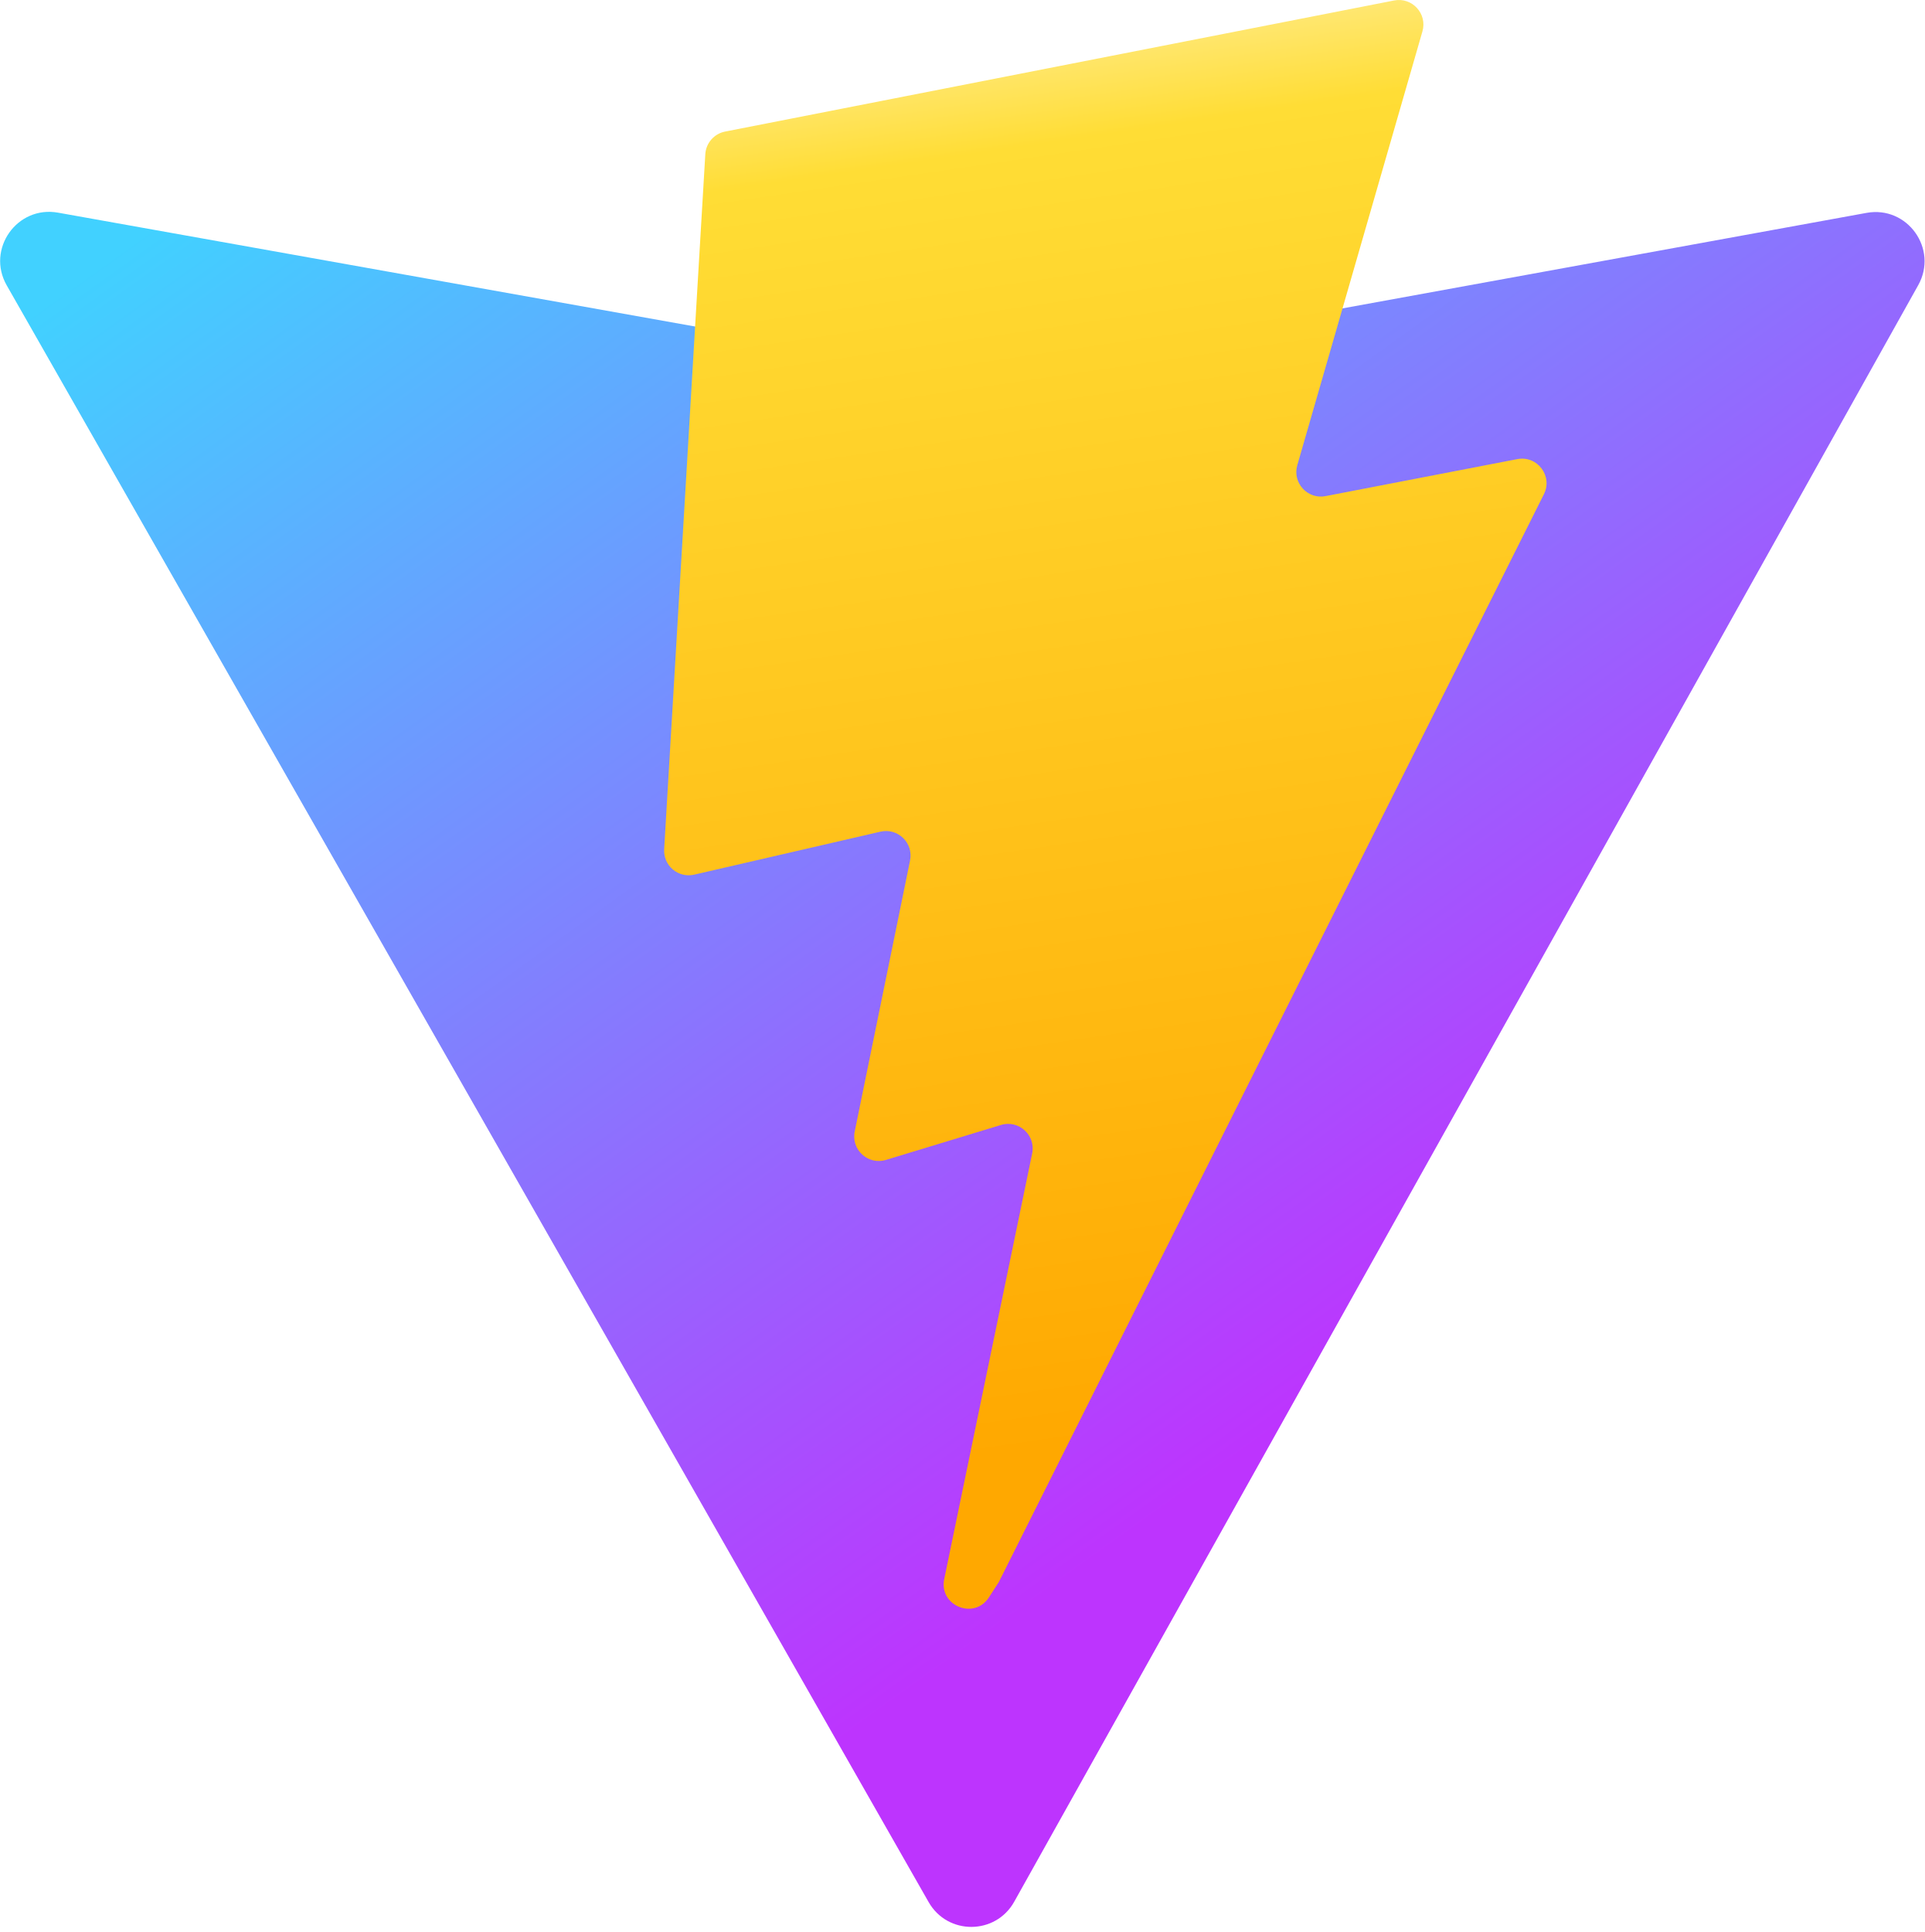
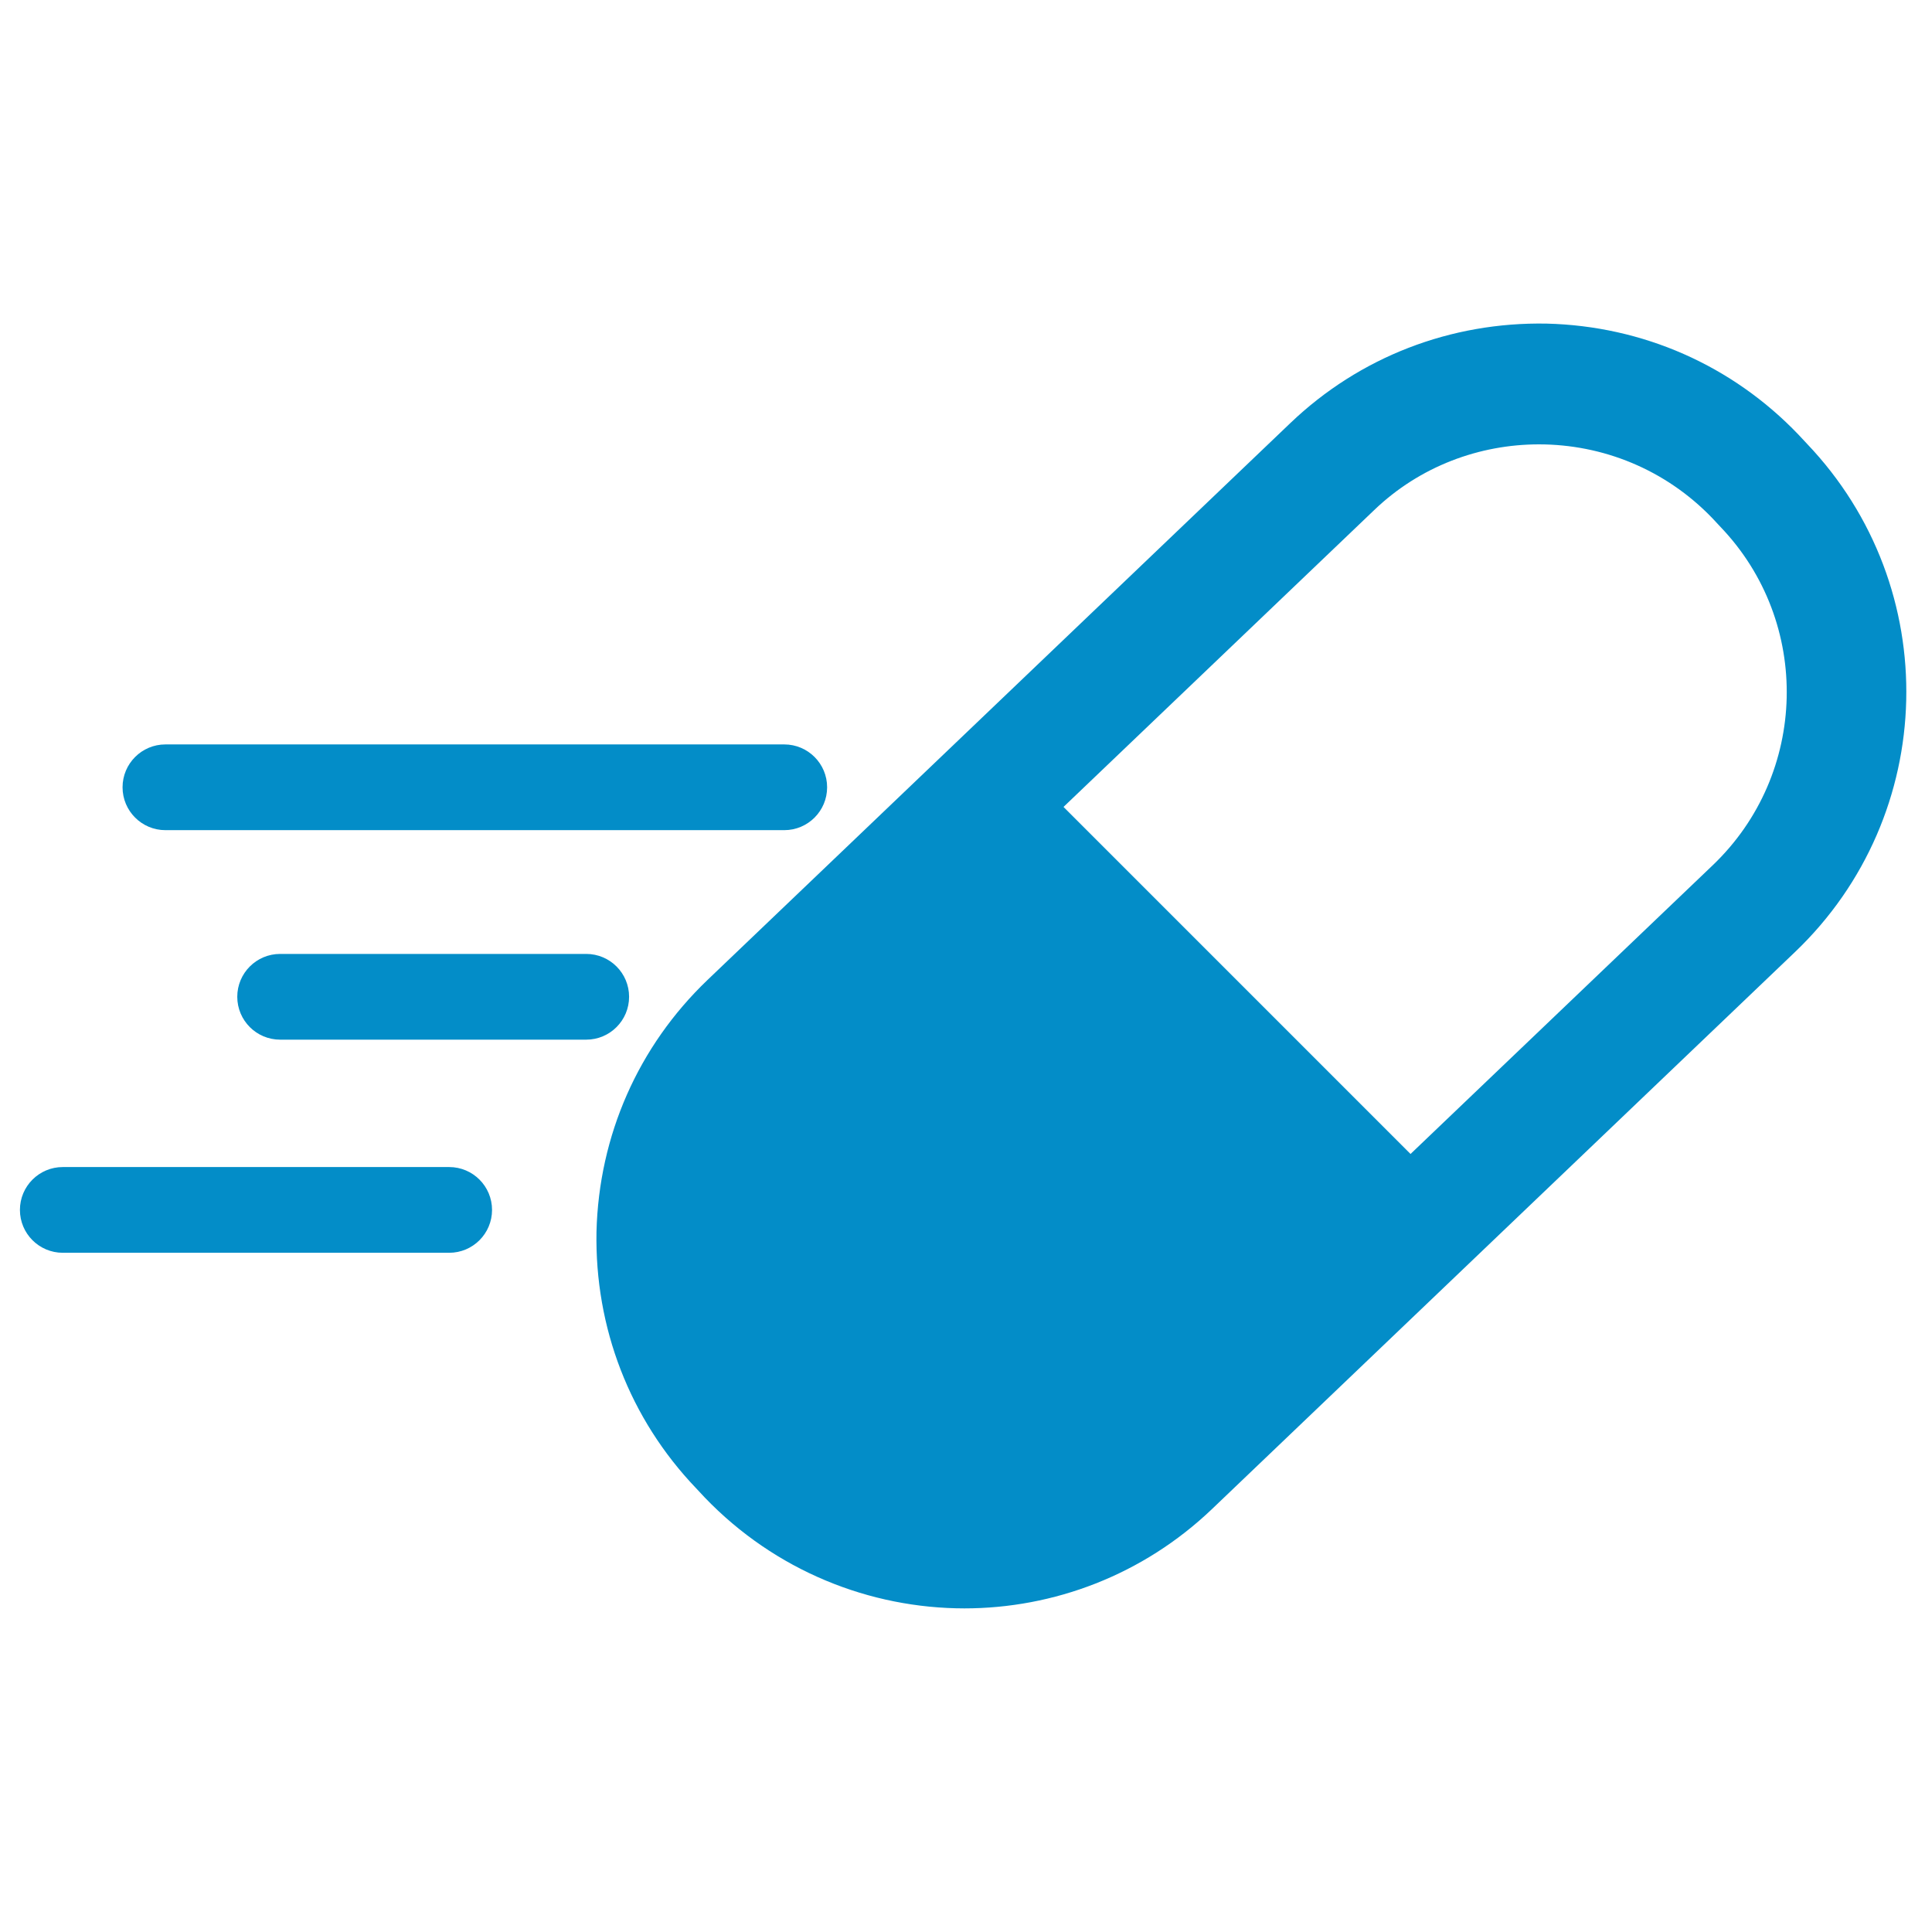
- <svg xmlns="http://www.w3.org/2000/svg" aria-hidden="true" role="img" class="iconify iconify--logos" width="31.88" height="32" preserveAspectRatio="xMidYMid meet" viewBox="0 0 256 257">
+ <svg xmlns="http://www.w3.org/2000/svg" id="_レイヤー_1" data-name="レイヤー_1" version="1.1" viewBox="0 0 31.88 32">
  <defs>
-     <linearGradient id="IconifyId1813088fe1fbc01fb466" x1="-.828%" x2="57.636%" y1="7.652%" y2="78.411%">
-       <stop offset="0%" stop-color="#41D1FF" />
-       <stop offset="100%" stop-color="#BD34FE" />
-     </linearGradient>
-     <linearGradient id="IconifyId1813088fe1fbc01fb467" x1="43.376%" x2="50.316%" y1="2.242%" y2="89.03%">
-       <stop offset="0%" stop-color="#FFEA83" />
-       <stop offset="8.333%" stop-color="#FFDD35" />
-       <stop offset="100%" stop-color="#FFA800" />
-     </linearGradient>
+     <style>
+       .st0 {
+         fill: #038dc8;
+       }
+     </style>
  </defs>
-   <path fill="url(#IconifyId1813088fe1fbc01fb466)" d="M255.153 37.938L134.897 252.976c-2.483 4.44-8.862 4.466-11.382.048L.875 37.958c-2.746-4.814 1.371-10.646 6.827-9.67l120.385 21.517a6.537 6.537 0 0 0 2.322-.004l117.867-21.483c5.438-.991 9.574 4.796 6.877 9.62Z" />
-   <path fill="url(#IconifyId1813088fe1fbc01fb467)" d="M185.432.063L96.44 17.501a3.268 3.268 0 0 0-2.634 3.014l-5.474 92.456a3.268 3.268 0 0 0 3.997 3.378l24.777-5.718c2.318-.535 4.413 1.507 3.936 3.838l-7.361 36.047c-.495 2.426 1.782 4.5 4.151 3.78l15.304-4.649c2.372-.72 4.652 1.36 4.15 3.788l-11.698 56.621c-.732 3.542 3.979 5.473 5.943 2.437l1.313-2.028l72.516-144.72c1.215-2.423-.88-5.186-3.54-4.672l-25.505 4.922c-2.396.462-4.435-1.77-3.759-4.114l16.646-57.705c.677-2.35-1.37-4.583-3.769-4.113Z" />
+   <g>
+     <path class="st0" d="M15.98,26.64c-1.57,0-3.14-.62-4.31-1.84l-.14-.15c-1.1-1.15-1.68-2.66-1.65-4.25.04-1.59.69-3.07,1.84-4.17l9.65-9.22c1.15-1.1,2.66-1.68,4.25-1.65,1.59.04,3.07.69,4.17,1.84l.14.15c2.27,2.38,2.18,6.15-.2,8.42l-9.65,9.22c-1.15,1.1-2.63,1.65-4.11,1.65ZM25.49,7.36c-.98,0-1.97.36-2.73,1.09l-9.65,9.22c-.77.73-1.2,1.72-1.22,2.77-.02,1.06.36,2.06,1.09,2.83l.14.15c1.51,1.58,4.02,1.64,5.6.13l9.65-9.22c1.58-1.51,1.64-4.02.13-5.6l-.14-.15c-.78-.81-1.82-1.22-2.87-1.22Z" />
+     <g>
+       <path class="st0" d="M13.27,23.42h0c-1.77-1.77-1.77-4.64,0-6.4l3.34-3.34,6.2,6.2-3.55,3.55c-1.66,1.66-4.34,1.66-6,0Z" />
+       <path class="st0" d="M16.27,26.34c-.85,0-1.69-.32-2.33-.97l-2.71-2.71c-.65-.65-1.01-1.52-1.01-2.45s.36-1.79,1.01-2.45l5.39-5.39,7.49,7.49-5.51,5.5c-.64.64-1.49.97-2.33.97ZM16.62,14.96l-4.1,4.1c-.31.31-.48.72-.48,1.15s.17.85.48,1.15l2.71,2.71c.57.57,1.51.57,2.08,0l4.21-4.21-4.91-4.91Z" />
+     </g>
+   </g>
+   <rect class="st0" x="2.03" y="12.33" width="11.67" height="1.42" rx=".71" ry=".71" />
+   <rect class="st0" x="3.93" y="15.8" width="6.49" height="1.42" rx=".71" ry=".71" />
+   <rect class="st0" x=".33" y="19.33" width="7.82" height="1.42" rx=".71" ry=".71" />
</svg>
